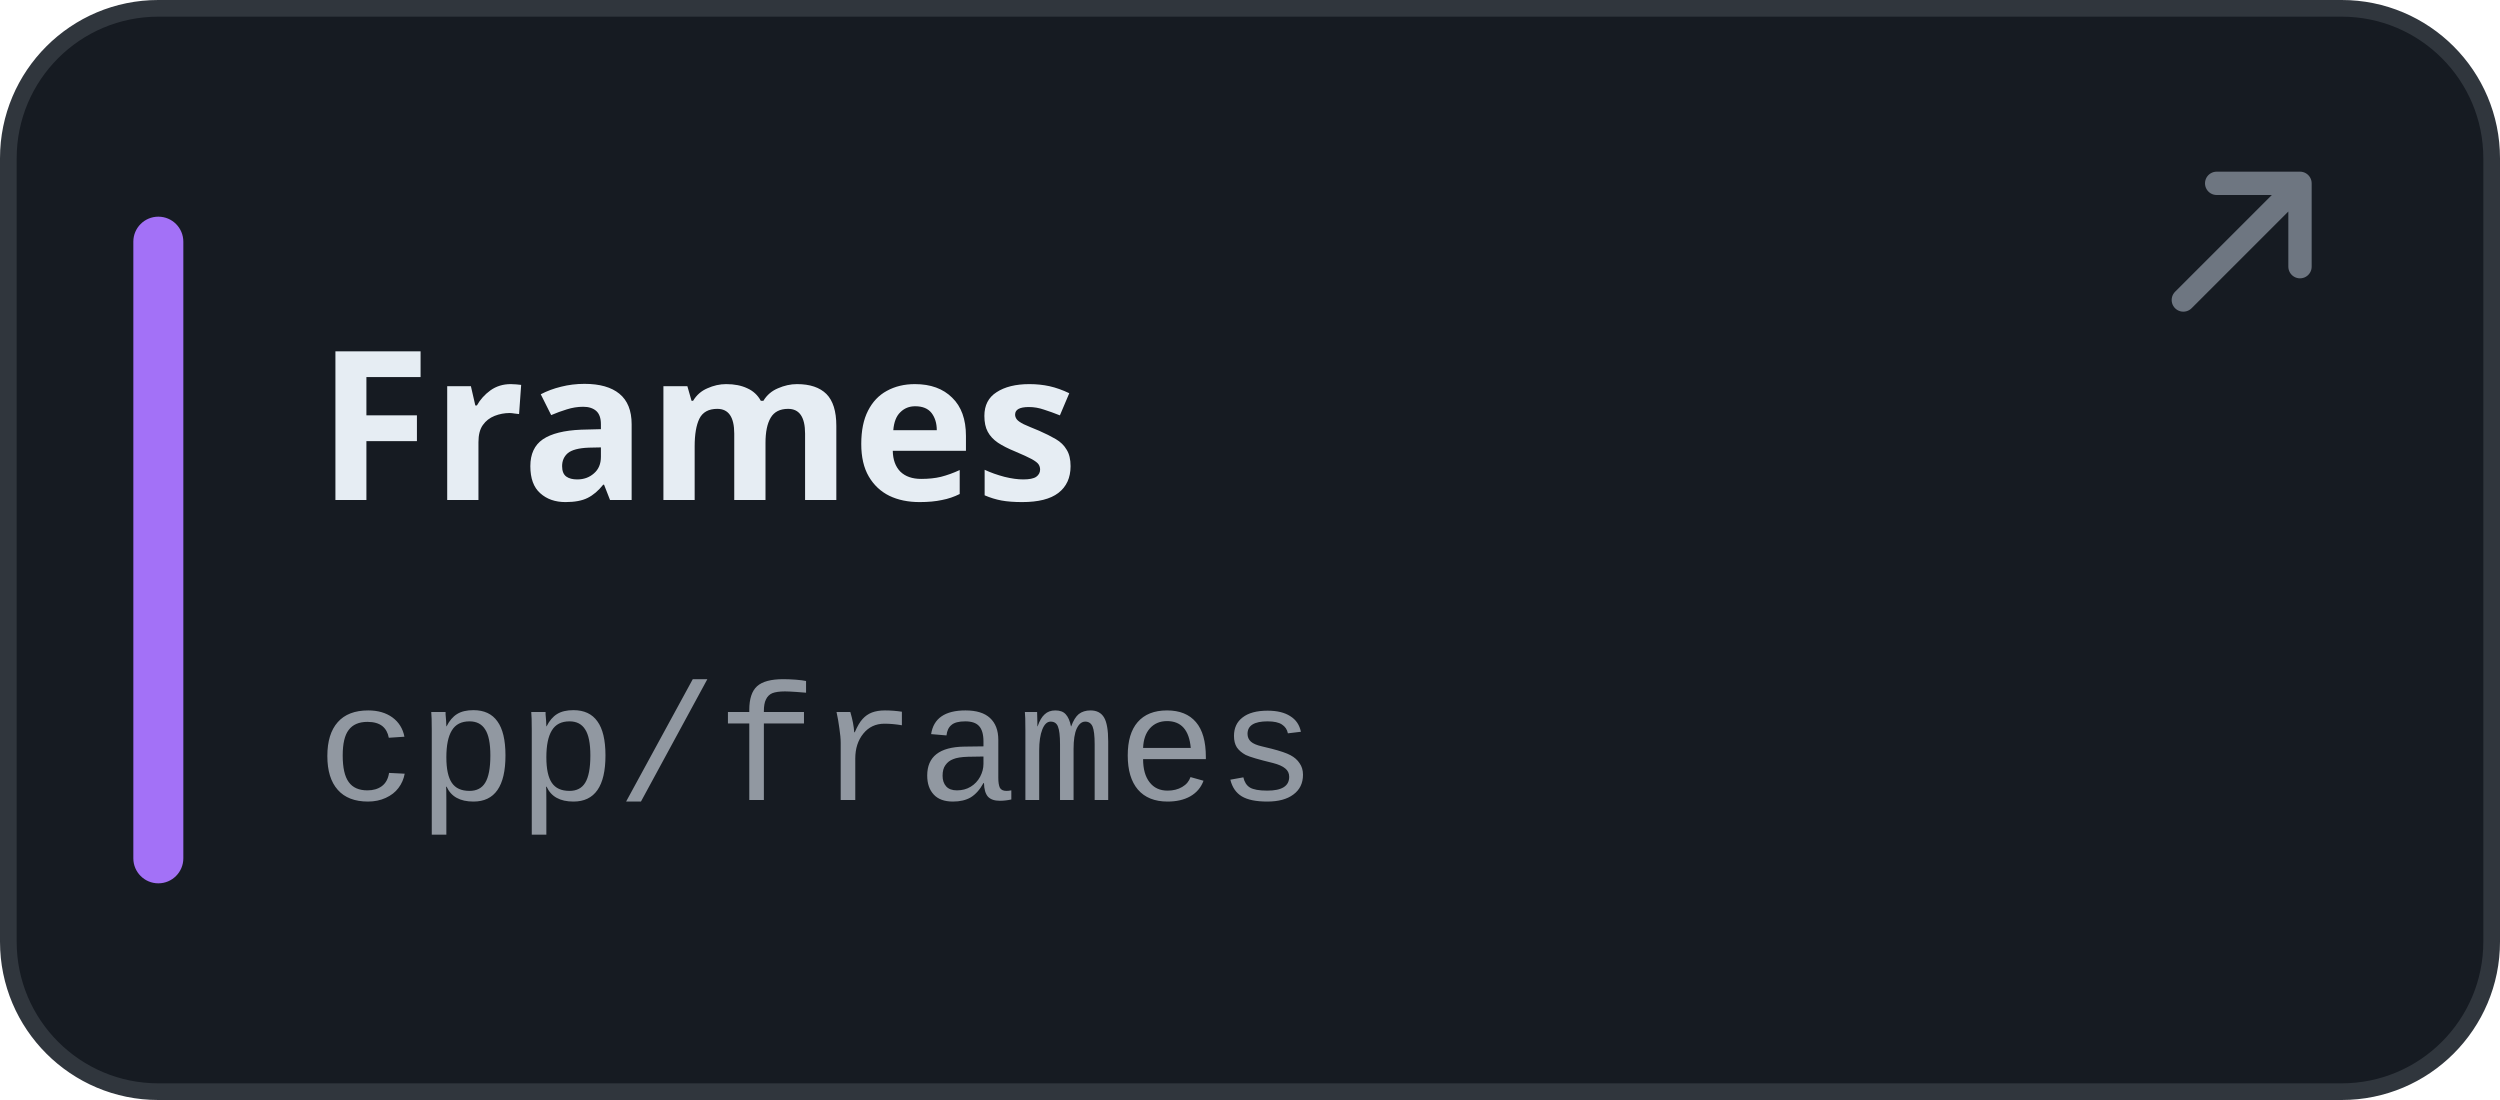
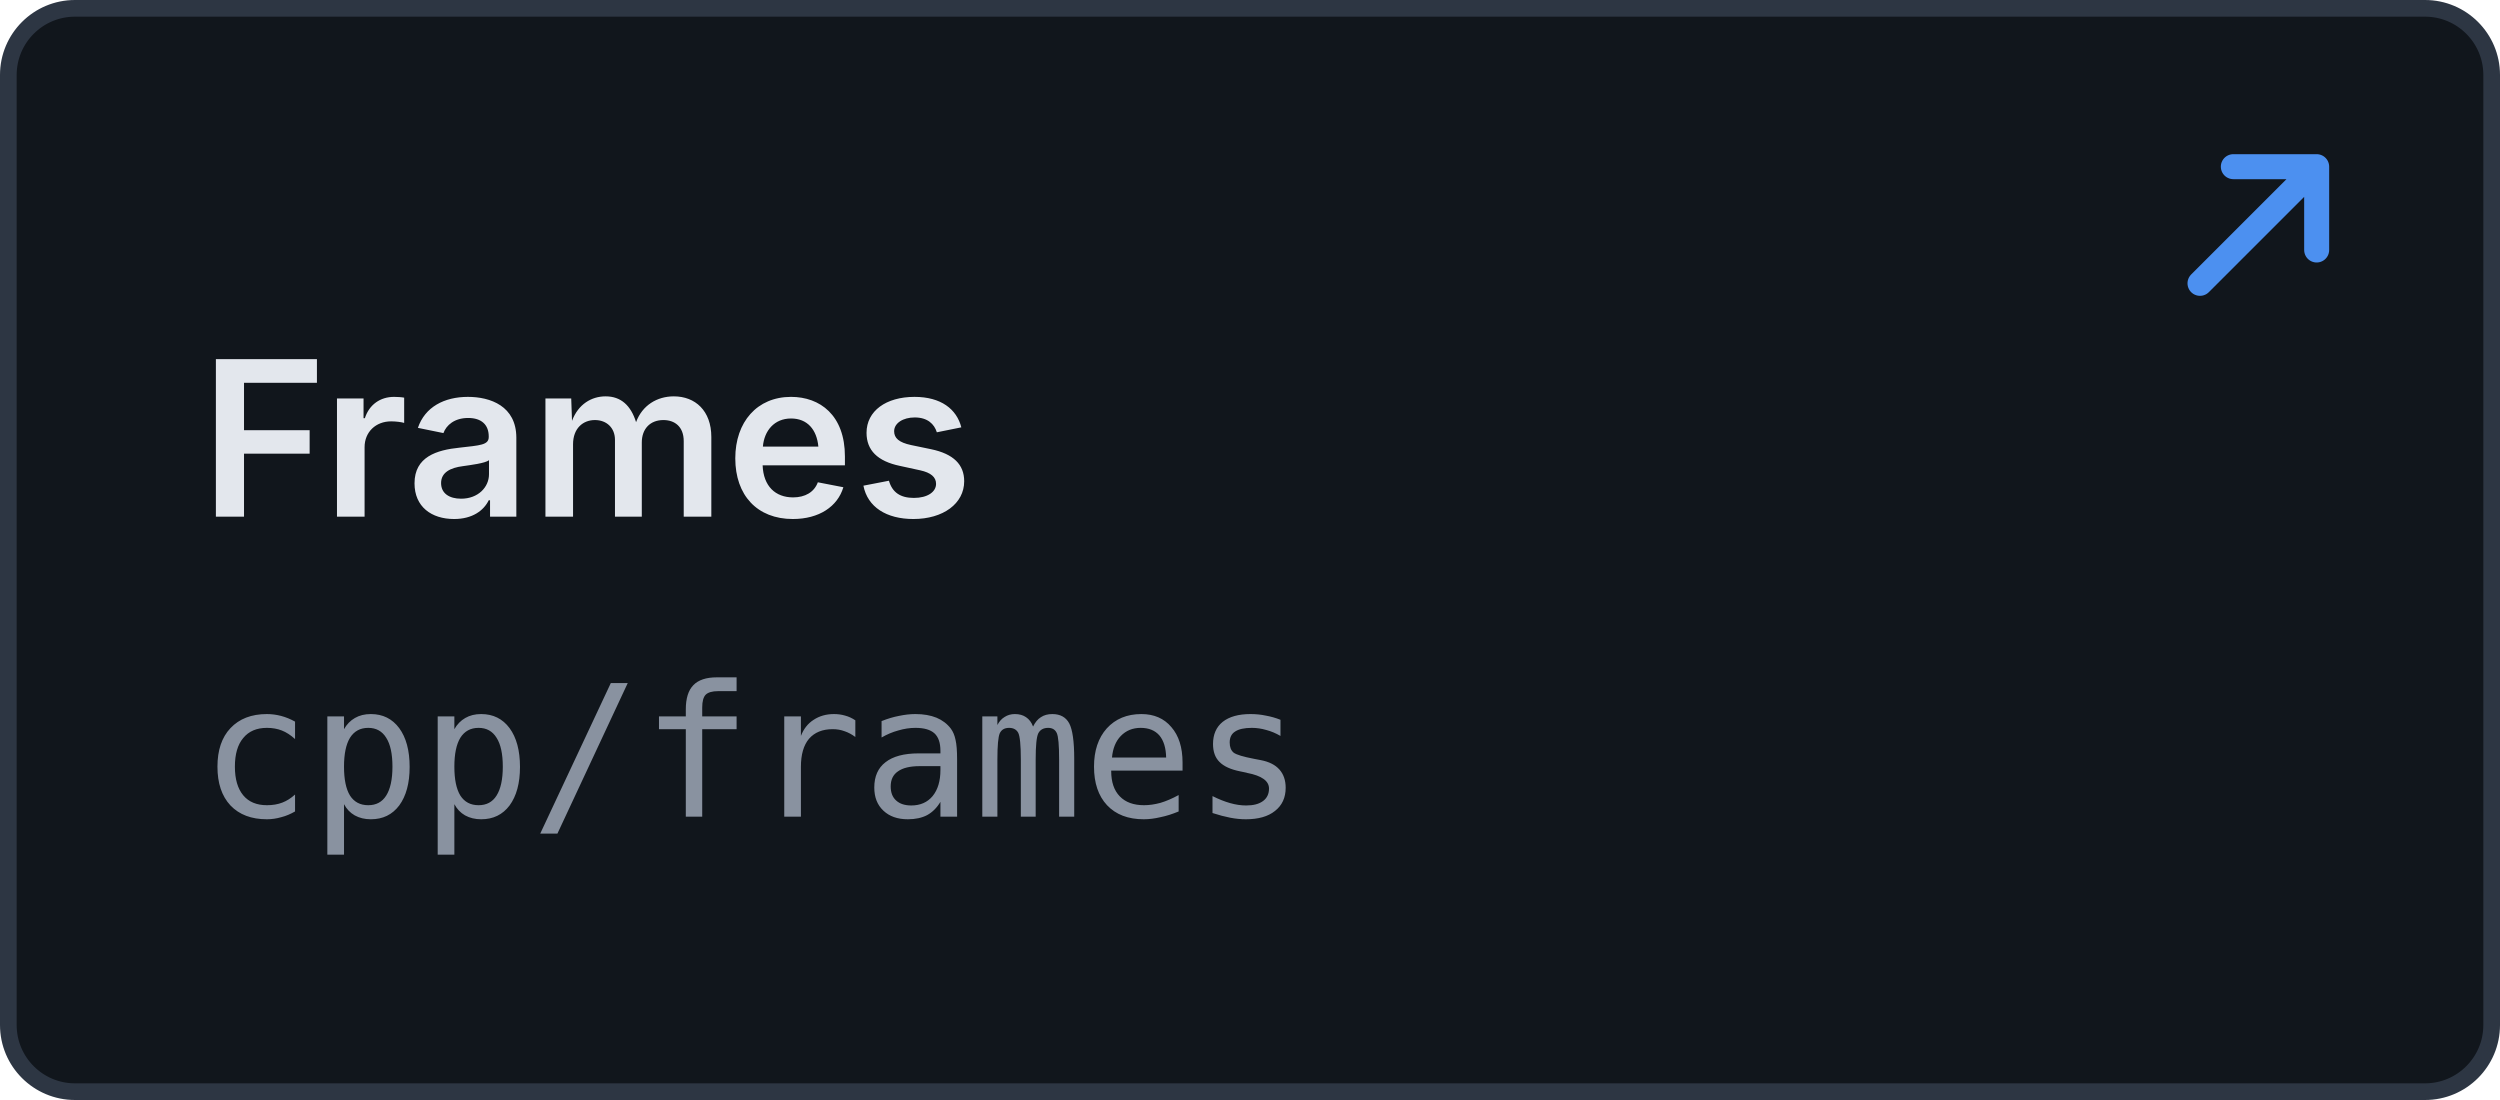
<svg xmlns="http://www.w3.org/2000/svg" width="150" height="66" viewBox="0 0 150 66" role="img" aria-label="Frames: cpp/frames">
-   <rect x="0.5" y="0.5" width="149" height="65" rx="9" fill="#161b22" stroke="#30363d" />
-   <rect x="8" y="13" width="3" height="40" rx="1.5" fill="#a371f7" />
-   <path d="M131 18 L138 11 M133 11 H138 V16" fill="none" stroke="#6e7681" stroke-width="1.4" stroke-linecap="round" stroke-linejoin="round" />
-   <text x="19" y="30" font-family="-apple-system, BlinkMacSystemFont, 'Segoe UI', 'Noto Sans', Helvetica, Arial, sans-serif" font-size="12.5" font-weight="700" fill="#e6edf3">Frames</text>
-   <text x="19" y="48" font-family="ui-monospace, SFMono-Regular, 'SF Mono', Menlo, Consolas, 'Liberation Mono', monospace" font-size="10" fill="#9198a1">cpp/frames</text>
+   <rect x="0.5" y="0.5" width="149" height="65" rx="4" fill="#11161C" stroke="#2D3643" />
+   <path d="M132 17 L139 10 M134 10 H139 V15" fill="none" stroke="#4C90F0" stroke-width="1.5" stroke-linecap="round" stroke-linejoin="round" />
+   <text x="12" y="31" font-family="Inter, system-ui, -apple-system, 'Segoe UI', Roboto, sans-serif" font-size="13" font-weight="600" fill="#E3E7ED">Frames</text>
+   <text x="12" y="49" font-family="'JetBrains Mono', 'IBM Plex Mono', ui-monospace, Menlo, Consolas, monospace" font-size="11" fill="#8992A0">cpp/frames</text>
</svg>
